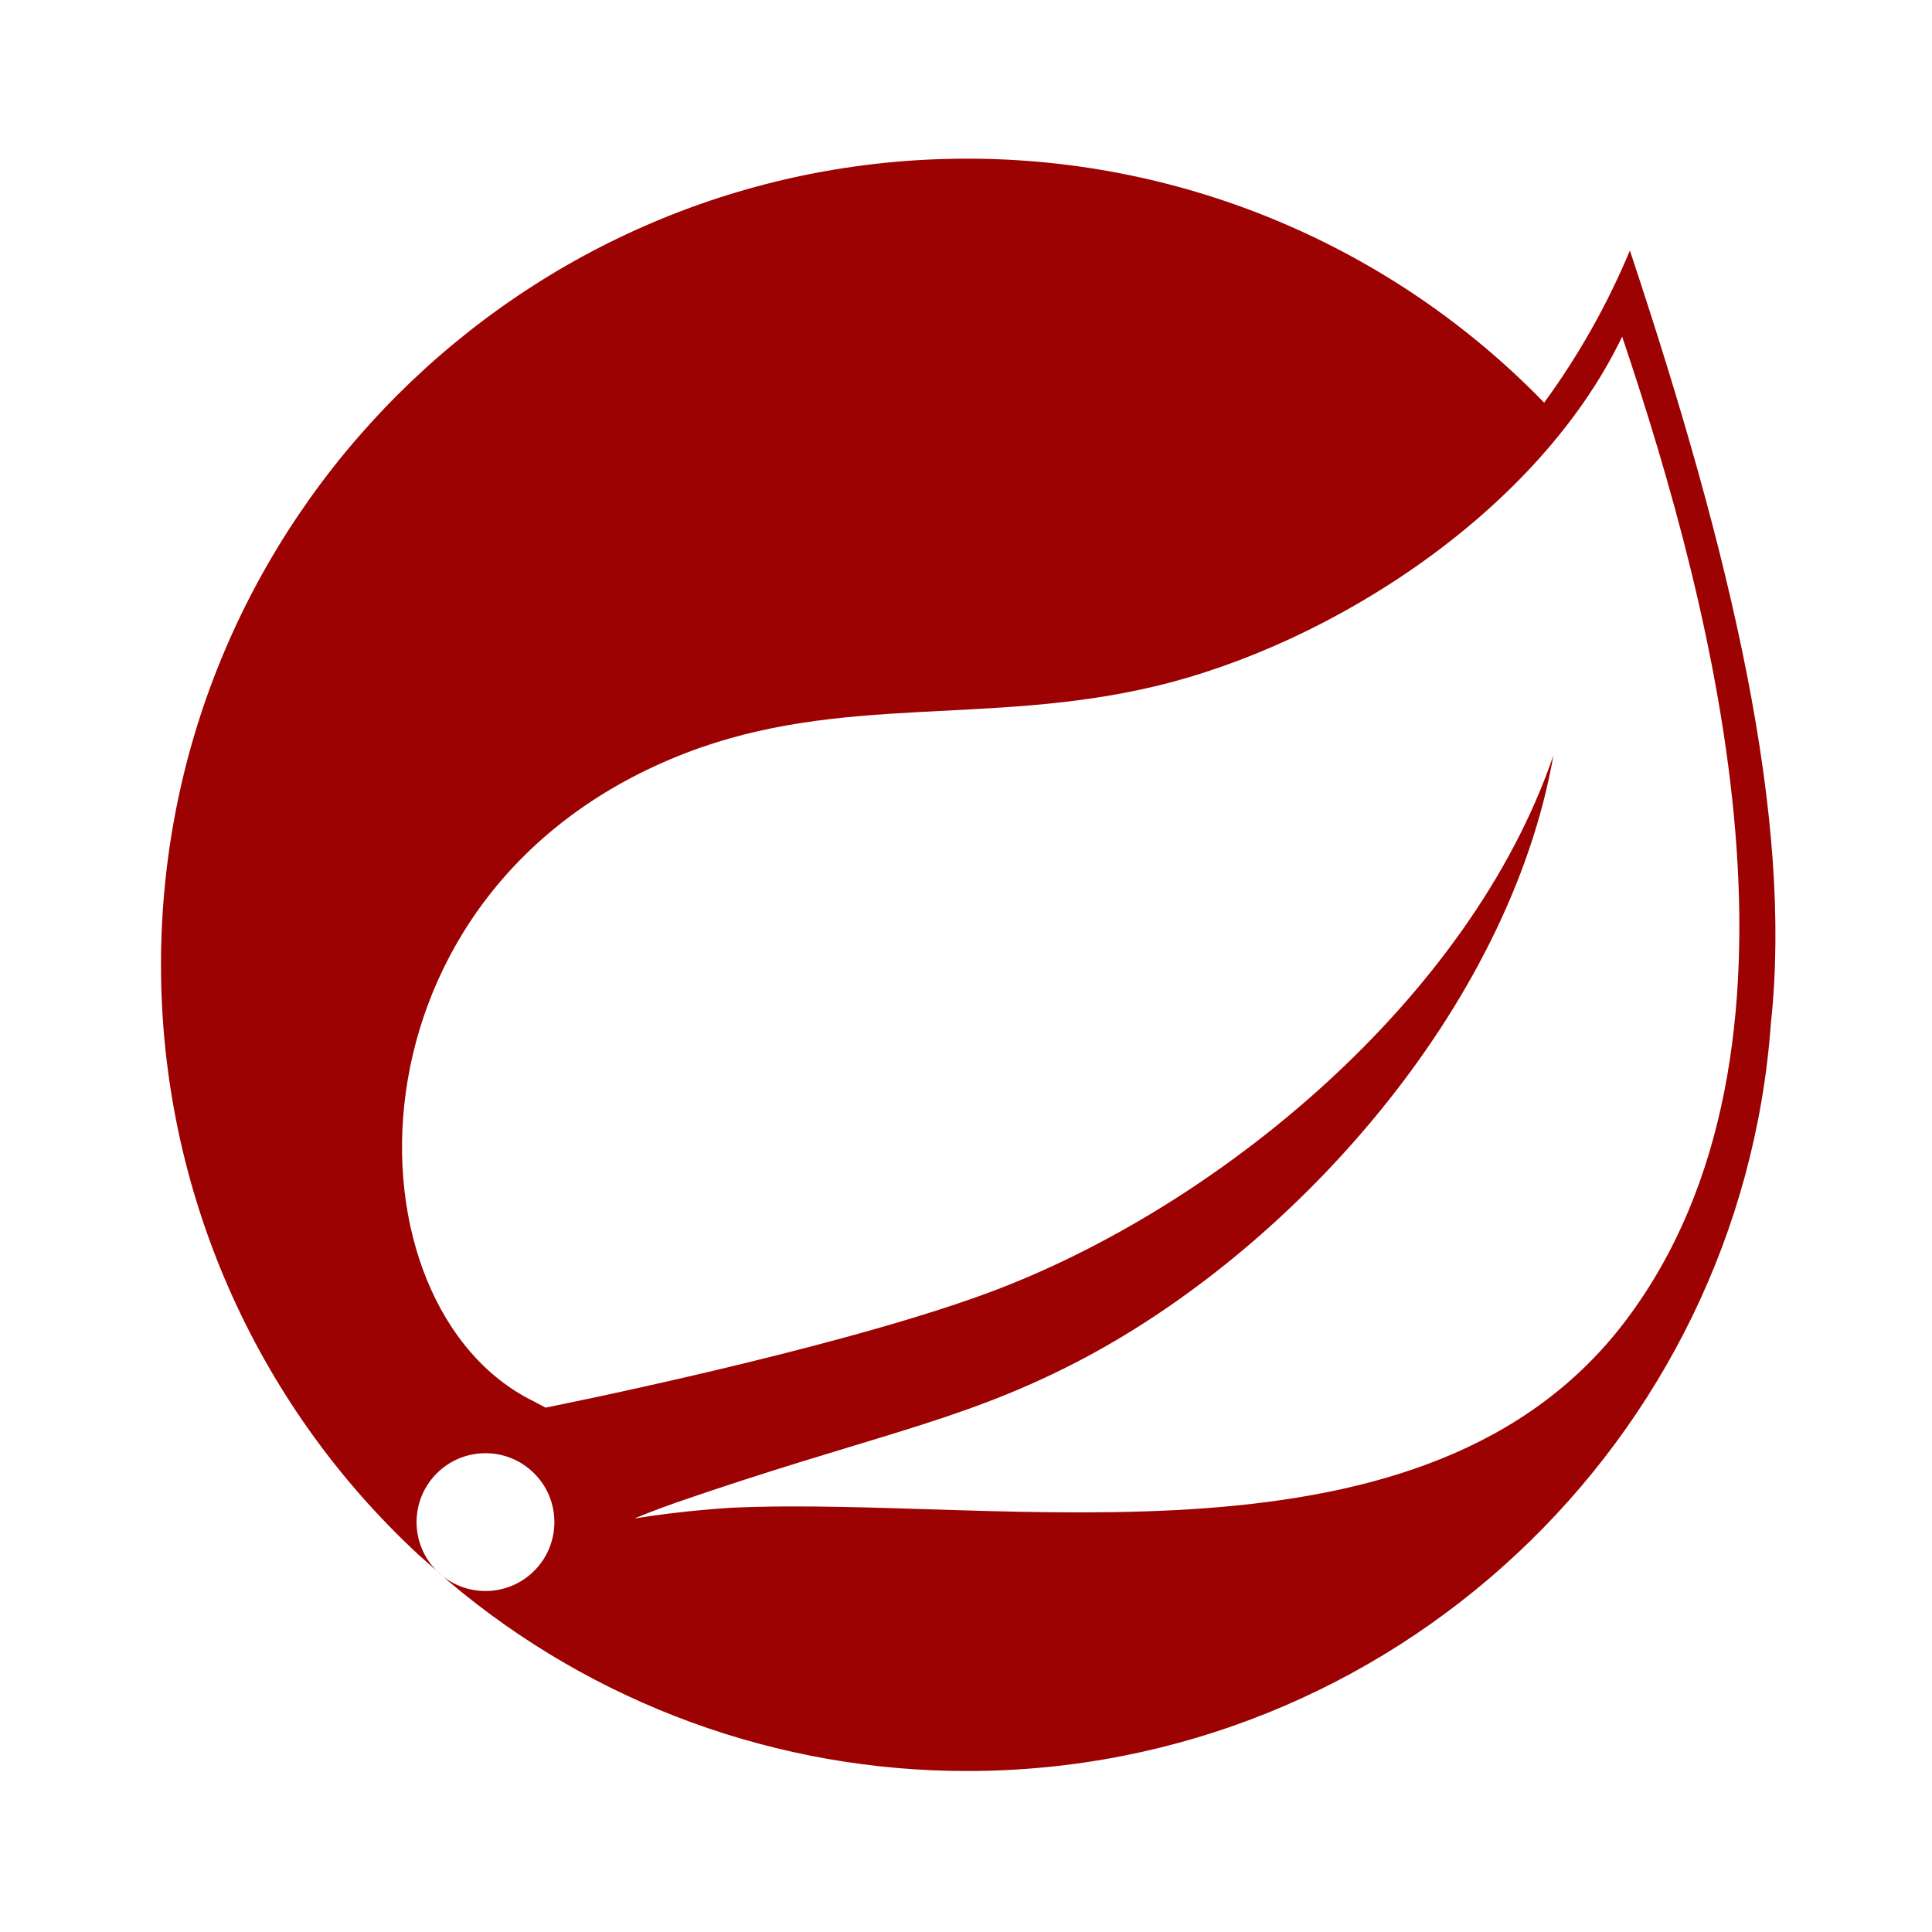
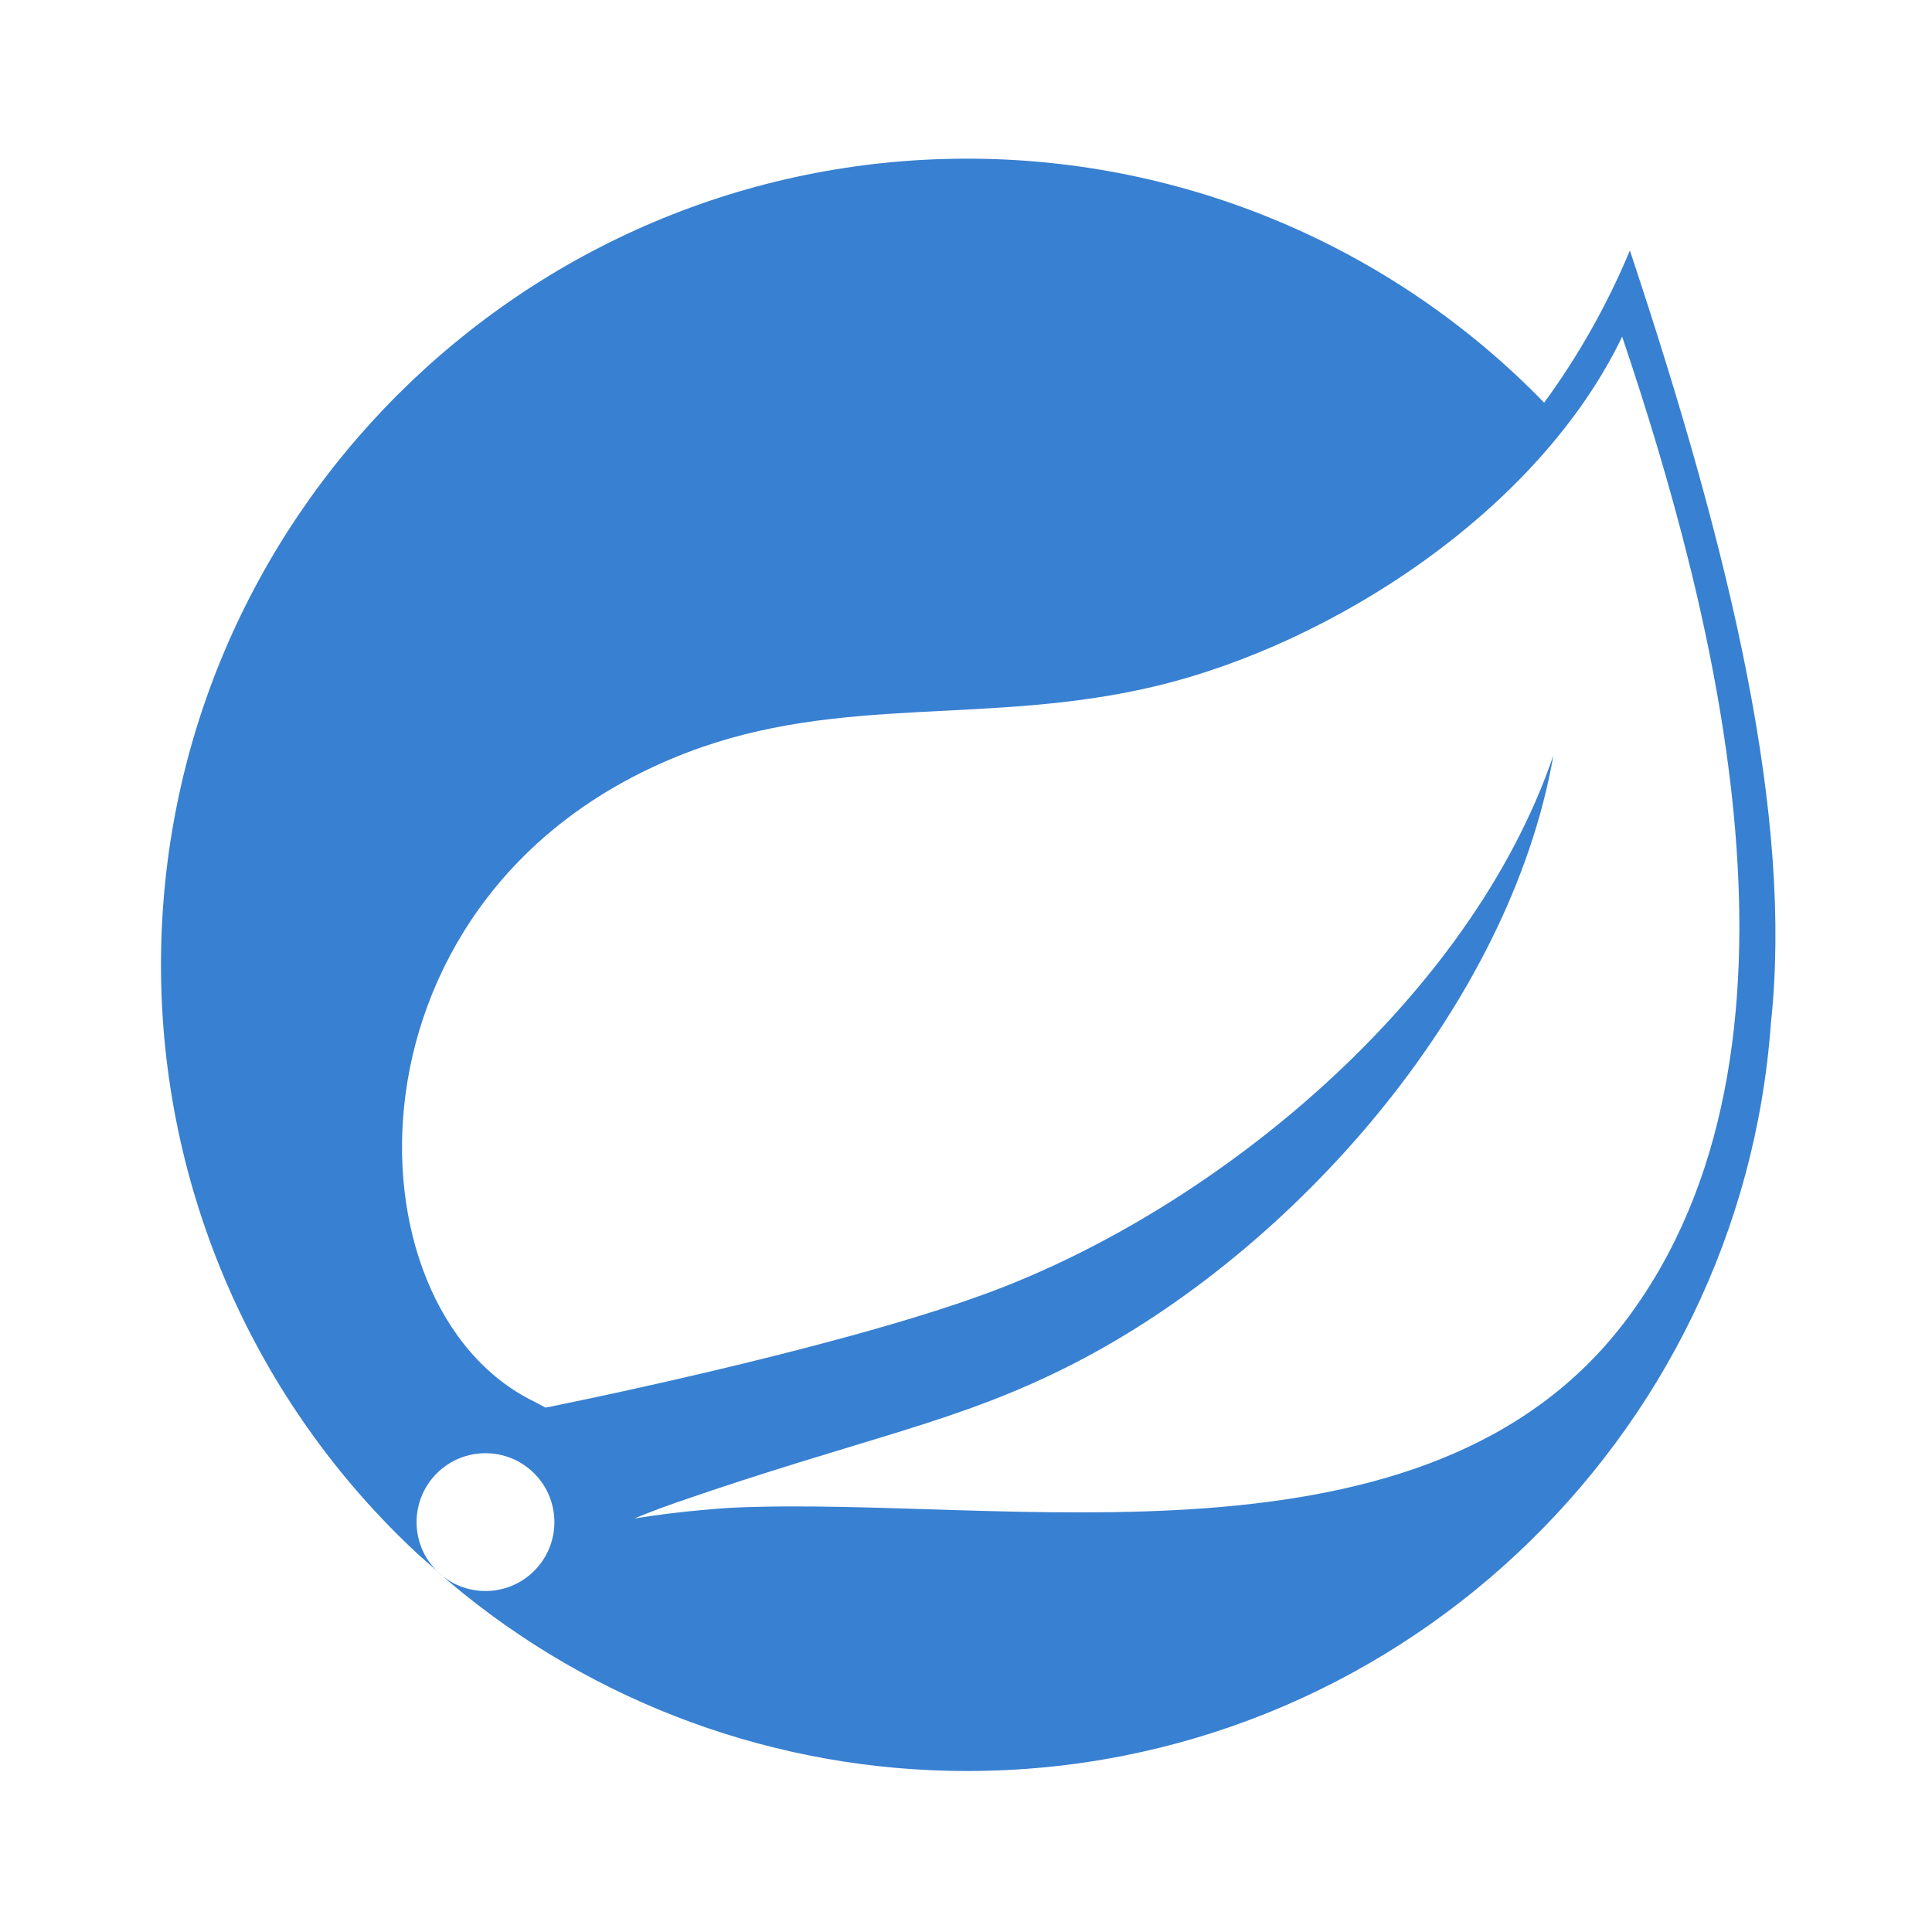
- <svg xmlns="http://www.w3.org/2000/svg" fill="#9c0202" width="256px" height="256px" viewBox="0 0 24 24">
+ <svg xmlns="http://www.w3.org/2000/svg" fill="#0760c5cc" width="256px" height="256px" viewBox="0 0 24 24">
  <g id="SVGRepo_bgCarrier" stroke-width="0" />
  <g id="SVGRepo_tracerCarrier" stroke-linecap="round" stroke-linejoin="round" />
  <g id="SVGRepo_iconCarrier">
    <path d="M20.205 16.392c-2.469 3.289-7.741 2.179-11.122 2.338 0 0-.599.034-1.201.133 0 0 .228-.097.519-.198 2.374-.821 3.496-.986 4.939-1.727 2.71-1.388 5.408-4.413 5.957-7.555-1.032 3.022-4.17 5.623-7.027 6.679-1.955.722-5.492 1.424-5.493 1.424a5.28 5.28 0 0 1-.143-.076c-2.405-1.17-2.475-6.38 1.894-8.059 1.916-.736 3.747-.332 5.818-.825 2.208-.525 4.766-2.18 5.805-4.344 1.165 3.458 2.565 8.866.054 12.21zm.042-13.28a9.212 9.212 0 0 1-1.065 1.89 9.982 9.982 0 0 0-7.167-3.031C6.492 1.971 2 6.463 2 11.985a9.983 9.983 0 0 0 3.205 7.334l.22.194a.856.856 0 1 1 .001.001l.149.132A9.96 9.96 0 0 0 12.015 22c5.278 0 9.613-4.108 9.984-9.292.274-2.539-.476-5.763-1.752-9.596" />
  </g>
</svg>
